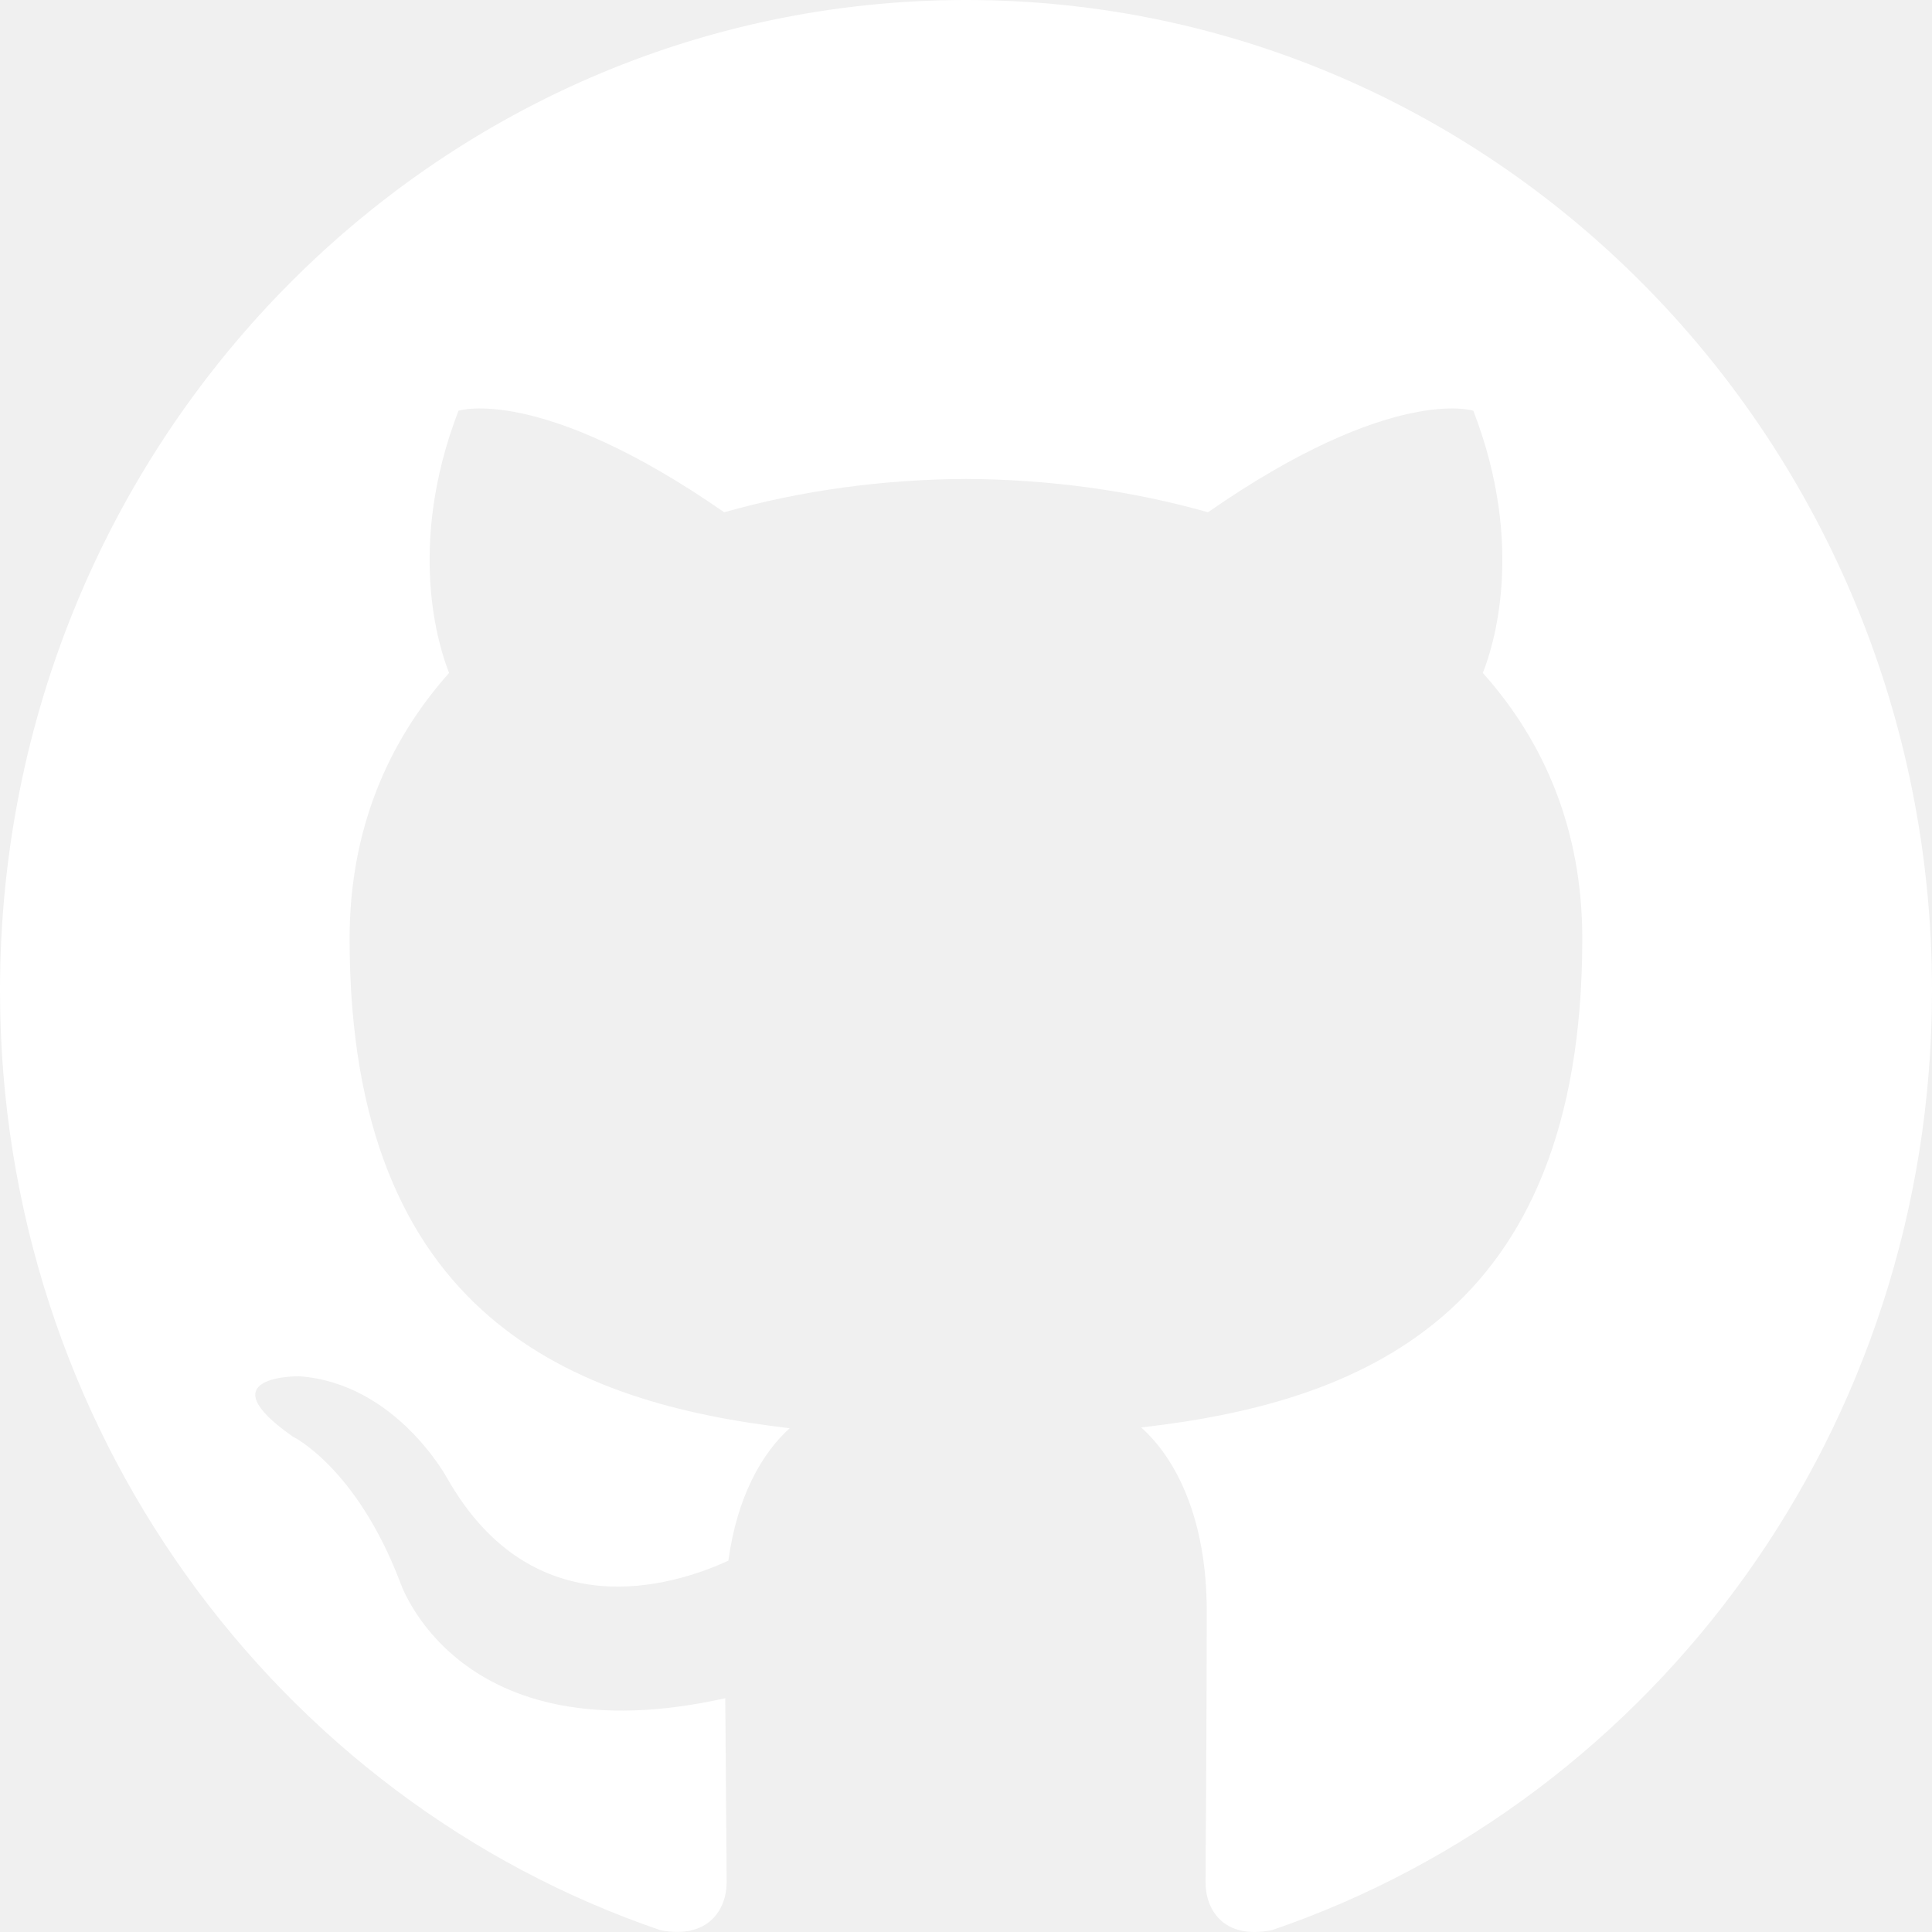
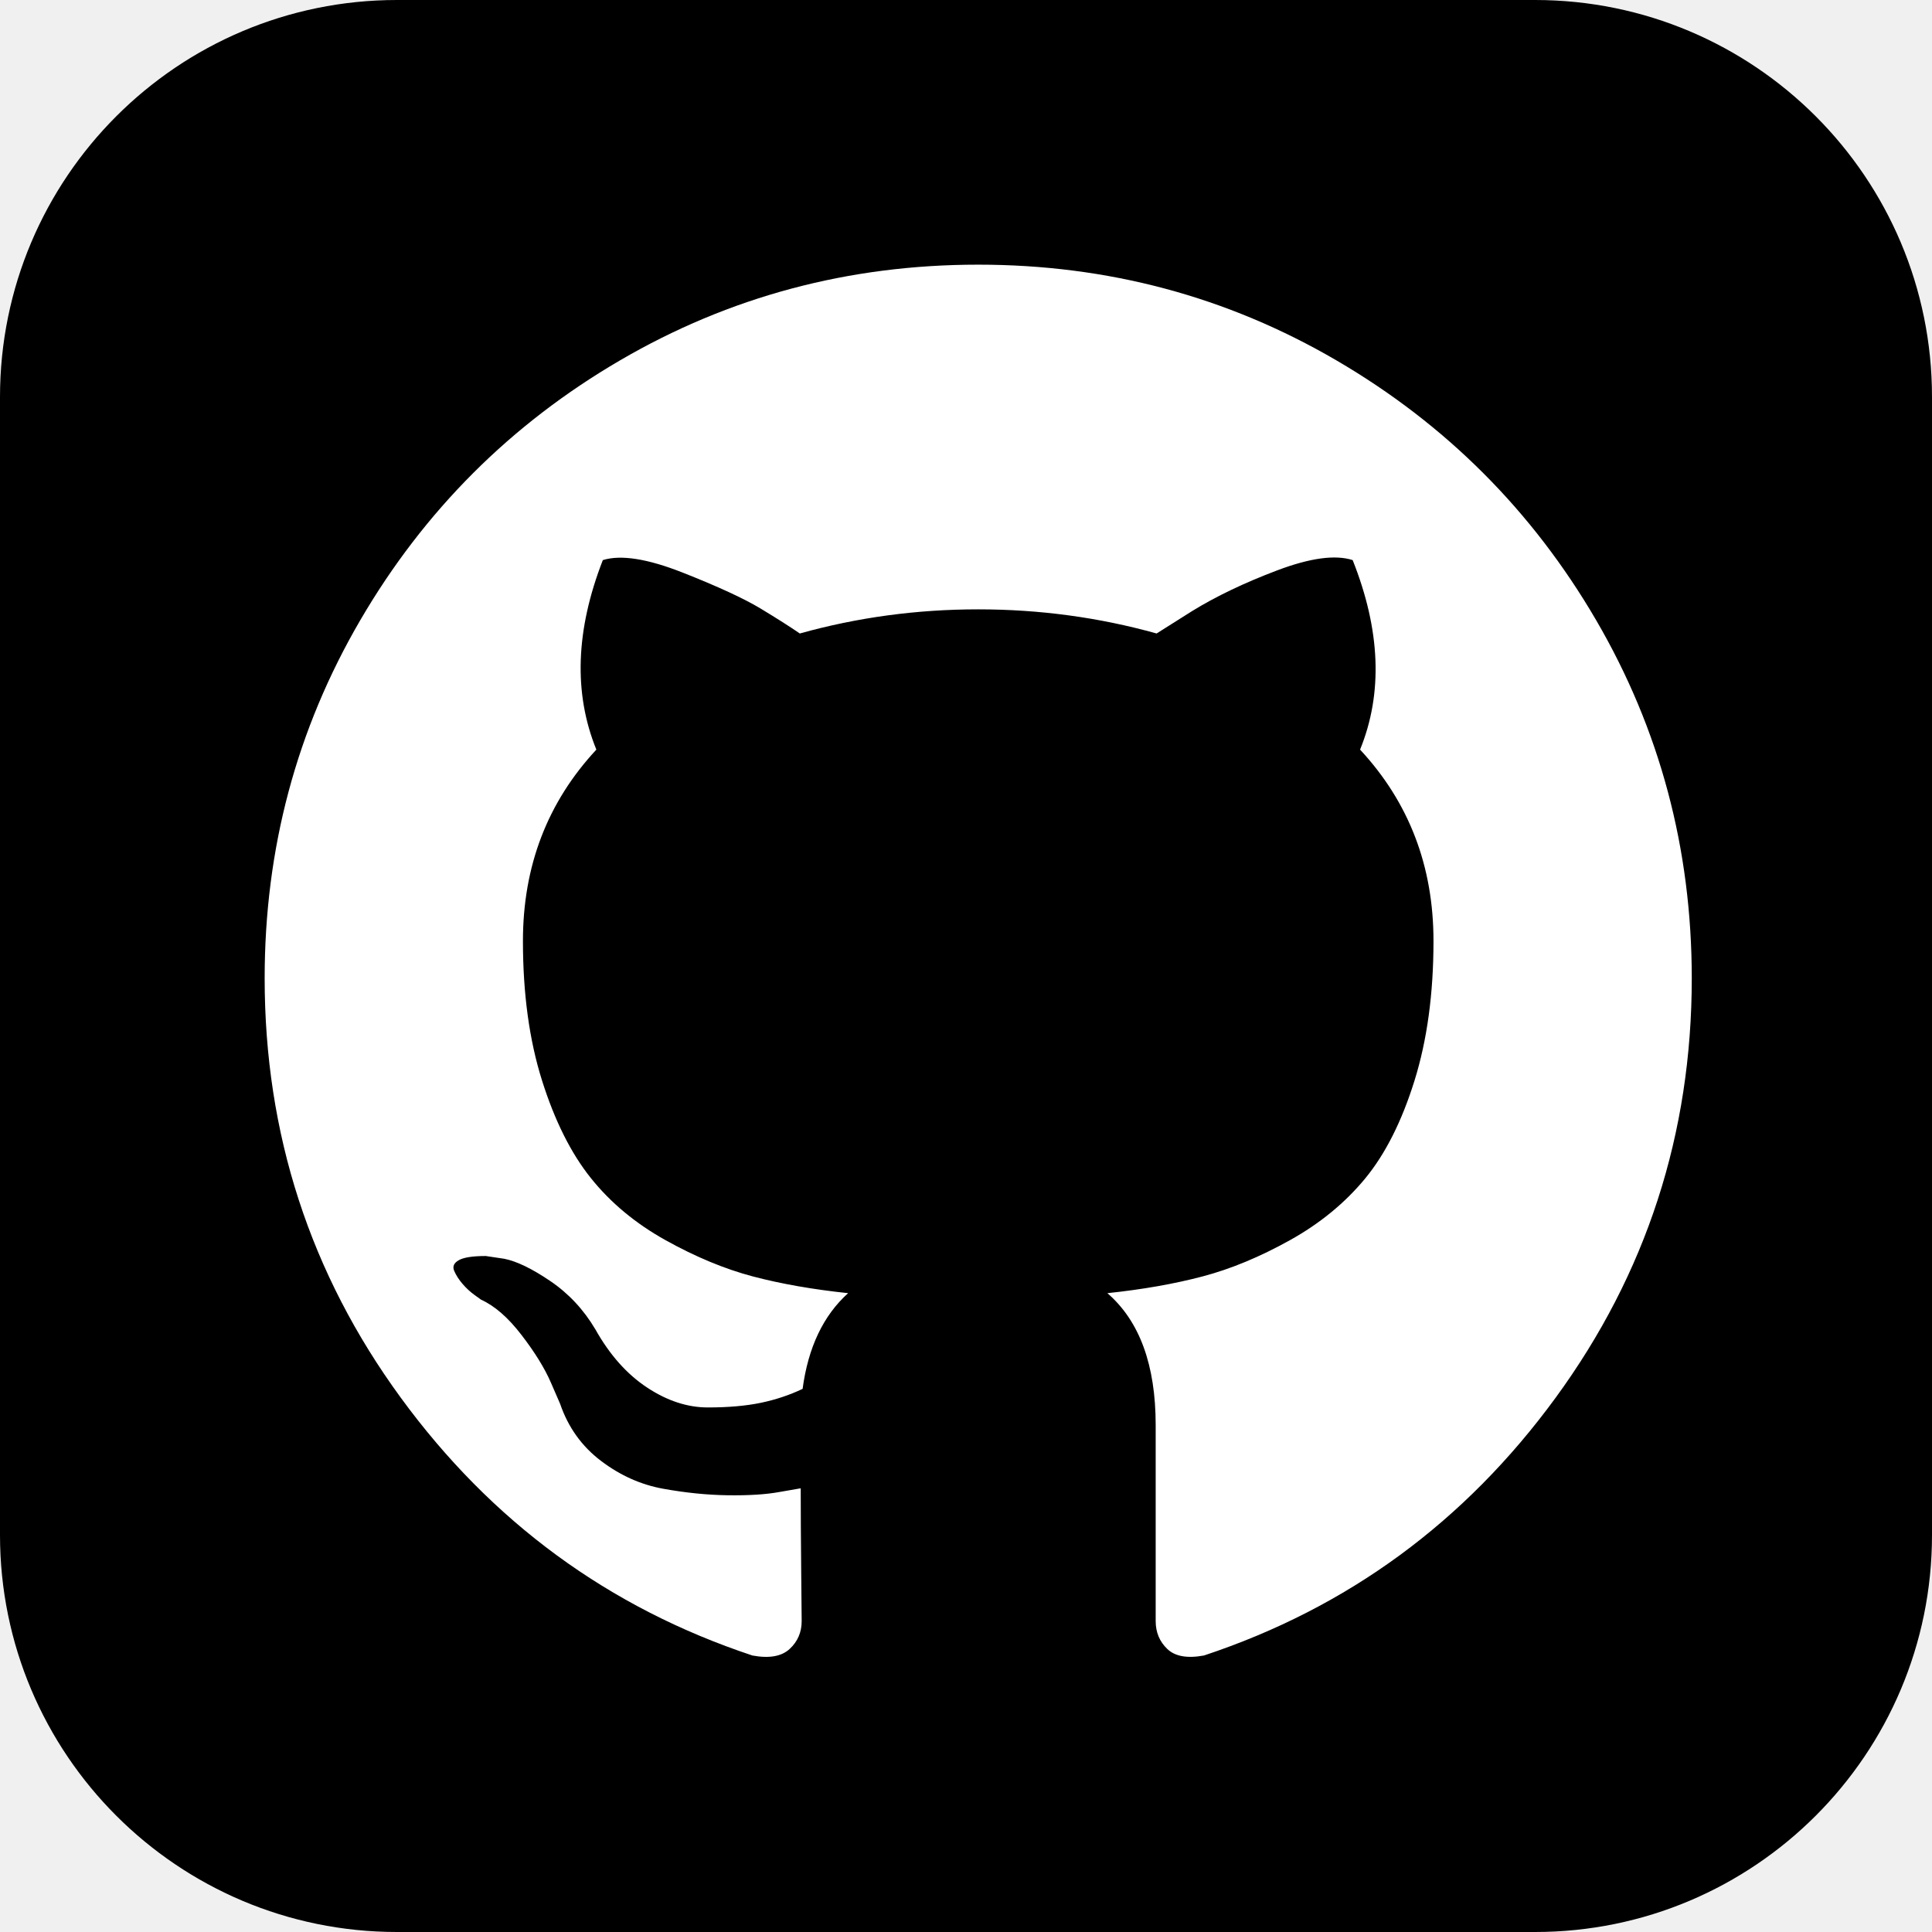
- <svg xmlns="http://www.w3.org/2000/svg" width="100px" height="100px" viewBox="0 0 20 20" version="1.1" fill="#ffffff">
+ <svg xmlns="http://www.w3.org/2000/svg" width="100px" height="100px" viewBox="0 0 73 73" version="1.1" fill="#000000">
  <g id="SVGRepo_bgCarrier" stroke-width="0" />
  <g id="SVGRepo_tracerCarrier" stroke-linecap="round" stroke-linejoin="round" />
  <g id="SVGRepo_iconCarrier">
    <defs> </defs>
-     <g id="Page-1" stroke="none" stroke-width="1" fill="none" fill-rule="evenodd">
-       <g id="Dribbble-Light-Preview" transform="translate(-140, -7559)" fill="#ffffff">
-         <g id="icons" transform="translate(56, 160)">
-           <path d="M94,7399 C99.523,7399 104,7403.59 104,7409.253 C104,7413.782 101.138,7417.624 97.167,7418.981 C96.66,7419.082 96.48,7418.762 96.48,7418.489 C96.48,7418.151 96.492,7417.047 96.492,7415.675 C96.492,7414.719 96.172,7414.095 95.813,7413.777 C98.04,7413.523 100.38,7412.656 100.38,7408.718 C100.38,7407.598 99.992,7406.684 99.35,7405.966 C99.454,7405.707 99.797,7404.664 99.252,7403.252 C99.252,7403.252 98.414,7402.977 96.505,7404.303 C95.706,7404.076 94.85,7403.962 94,7403.958 C93.15,7403.962 92.295,7404.076 91.497,7404.303 C89.586,7402.977 88.746,7403.252 88.746,7403.252 C88.203,7404.664 88.546,7405.707 88.649,7405.966 C88.01,7406.684 87.619,7407.598 87.619,7408.718 C87.619,7412.646 89.954,7413.526 92.175,7413.785 C91.889,7414.041 91.63,7414.493 91.54,7415.156 C90.97,7415.418 89.522,7415.871 88.63,7414.304 C88.63,7414.304 88.101,7413.319 87.097,7413.247 C87.097,7413.247 86.122,7413.234 87.029,7413.87 C87.029,7413.87 87.684,7414.185 88.139,7415.37 C88.139,7415.37 88.726,7417.2 91.508,7416.58 C91.513,7417.437 91.522,7418.245 91.522,7418.489 C91.522,7418.76 91.338,7419.077 90.839,7418.982 C86.865,7417.627 84,7413.783 84,7409.253 C84,7403.59 88.478,7399 94,7399" id="github-[#142]"> </path>
-         </g>
+     <g id="team-collaboration/version-control/github" stroke="none" stroke-width="1" fill="none" fill-rule="evenodd">
+       <g id="container" transform="translate(2, 2)" fill-rule="nonzero">
+         <rect id="mask" stroke="#000000" stroke-width="2" fill="#000000" x="-1" y="-1" width="71" height="71" rx="14"> </rect>
+         <path d="M58.307,21.428 C55.896,17.297 52.625,14.027 48.495,11.616 C44.364,9.205 39.854,8 34.961,8 C30.07,8 25.559,9.205 21.428,11.616 C17.297,14.027 14.027,17.297 11.616,21.428 C9.205,25.559 8,30.07 8,34.961 C8,40.836 9.714,46.119 13.143,50.811 C16.572,55.504 21.001,58.751 26.43,60.553 C27.062,60.67 27.53,60.588 27.835,60.307 C28.139,60.027 28.291,59.675 28.291,59.255 C28.291,59.184 28.285,58.553 28.273,57.359 C28.261,56.165 28.255,55.124 28.255,54.235 L27.448,54.375 C26.933,54.469 26.284,54.509 25.499,54.498 C24.716,54.487 23.902,54.404 23.06,54.252 C22.217,54.1 21.433,53.749 20.708,53.199 C19.982,52.649 19.467,51.929 19.163,51.041 L18.812,50.233 C18.578,49.695 18.21,49.098 17.706,48.443 C17.203,47.787 16.694,47.343 16.179,47.109 L15.934,46.933 C15.77,46.816 15.618,46.675 15.477,46.511 C15.337,46.348 15.232,46.184 15.162,46.02 C15.091,45.856 15.149,45.721 15.337,45.615 C15.525,45.51 15.863,45.458 16.355,45.458 L17.057,45.563 C17.525,45.657 18.104,45.937 18.795,46.406 C19.485,46.874 20.053,47.482 20.497,48.231 C21.036,49.191 21.685,49.922 22.446,50.425 C23.206,50.928 23.973,51.18 24.745,51.18 C25.517,51.18 26.184,51.121 26.746,51.005 C27.307,50.888 27.834,50.712 28.326,50.478 C28.536,48.909 29.11,47.704 30.046,46.862 C28.712,46.721 27.512,46.51 26.447,46.23 C25.383,45.948 24.283,45.492 23.148,44.86 C22.012,44.228 21.07,43.444 20.321,42.508 C19.573,41.572 18.958,40.343 18.479,38.822 C17.999,37.3 17.759,35.545 17.759,33.556 C17.759,30.724 18.684,28.313 20.533,26.324 C19.667,24.194 19.748,21.807 20.778,19.163 C21.457,18.952 22.464,19.11 23.797,19.636 C25.131,20.163 26.108,20.614 26.729,20.988 C27.349,21.362 27.846,21.679 28.221,21.936 C30.398,21.328 32.644,21.024 34.961,21.024 C37.278,21.024 39.525,21.328 41.702,21.936 L43.036,21.094 C43.948,20.532 45.026,20.017 46.265,19.549 C47.506,19.081 48.454,18.952 49.11,19.163 C50.163,21.808 50.257,24.195 49.39,26.324 C51.239,28.314 52.164,30.725 52.164,33.556 C52.164,35.546 51.923,37.306 51.444,38.839 C50.965,40.373 50.345,41.601 49.585,42.526 C48.823,43.45 47.875,44.229 46.74,44.86 C45.605,45.492 44.505,45.948 43.44,46.229 C42.375,46.51 41.176,46.722 39.842,46.862 C41.059,47.915 41.667,49.577 41.667,51.847 L41.667,59.254 C41.667,59.674 41.813,60.026 42.106,60.306 C42.399,60.587 42.861,60.669 43.493,60.552 C48.923,58.75 53.352,55.503 56.781,50.81 C60.209,46.118 61.923,40.835 61.923,34.96 C61.922,30.07 60.716,25.559 58.307,21.428 Z" id="Shape" fill="#FFFFFF"> </path>
      </g>
    </g>
  </g>
</svg>
